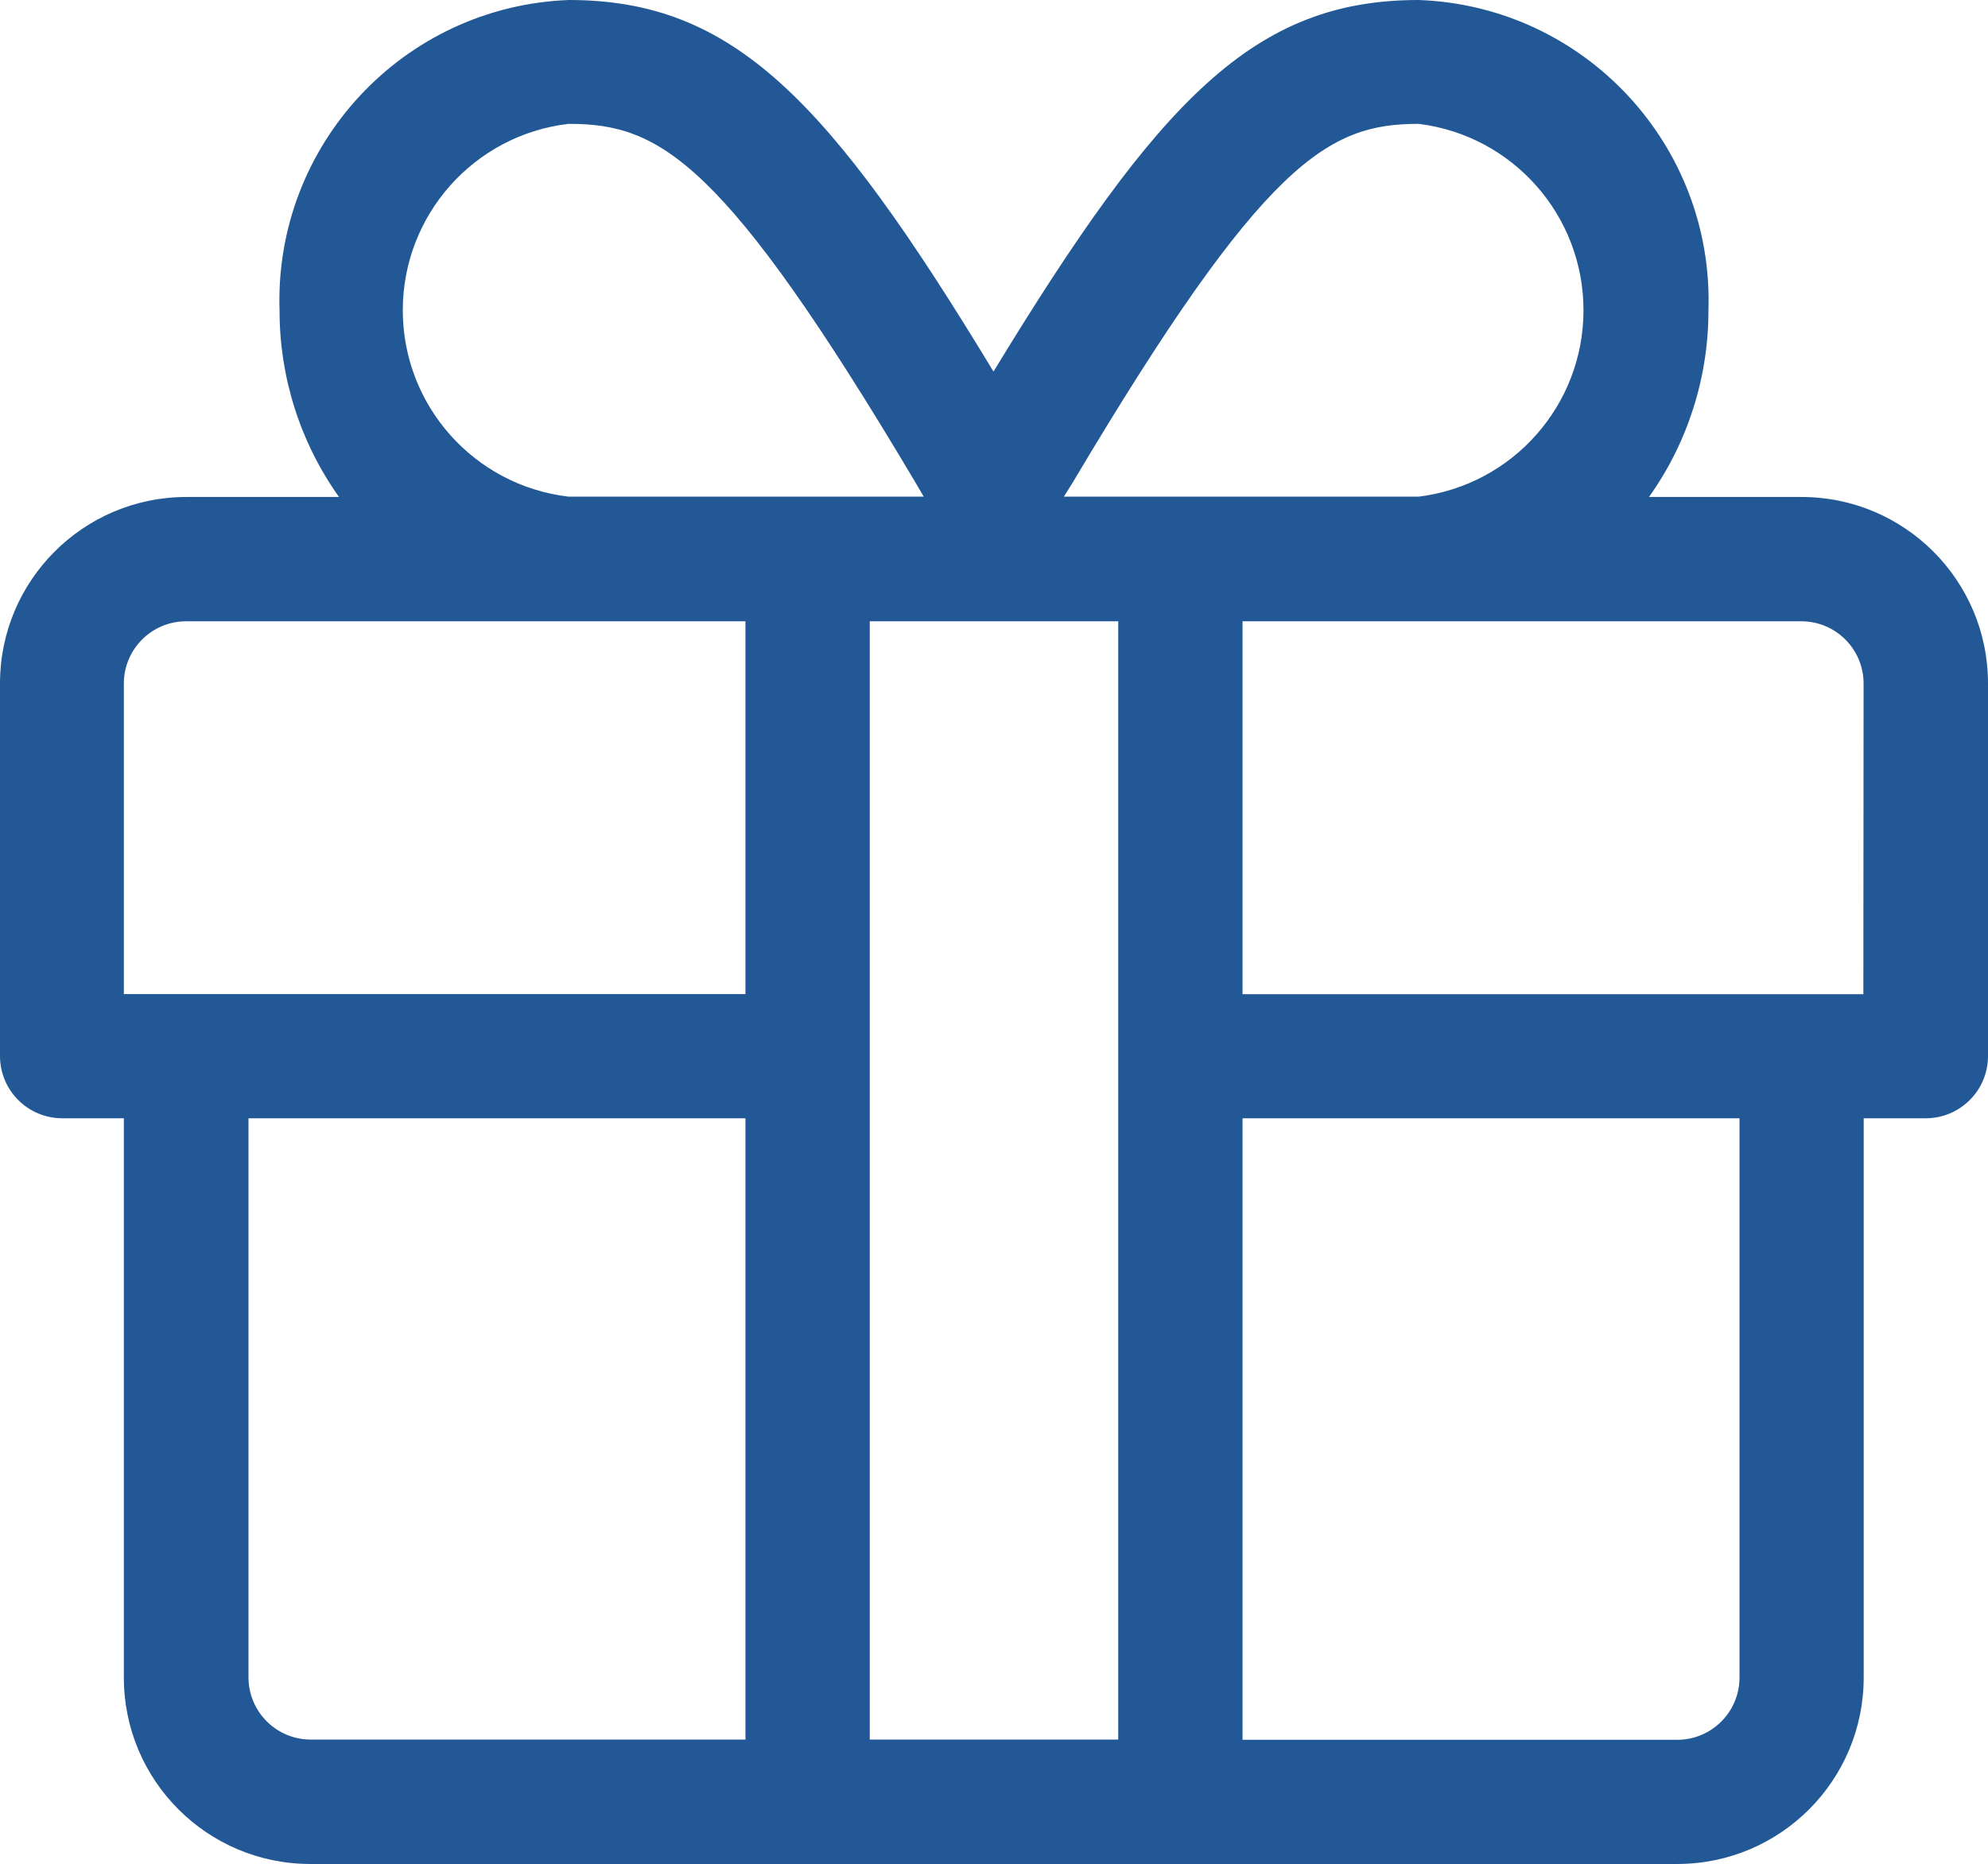
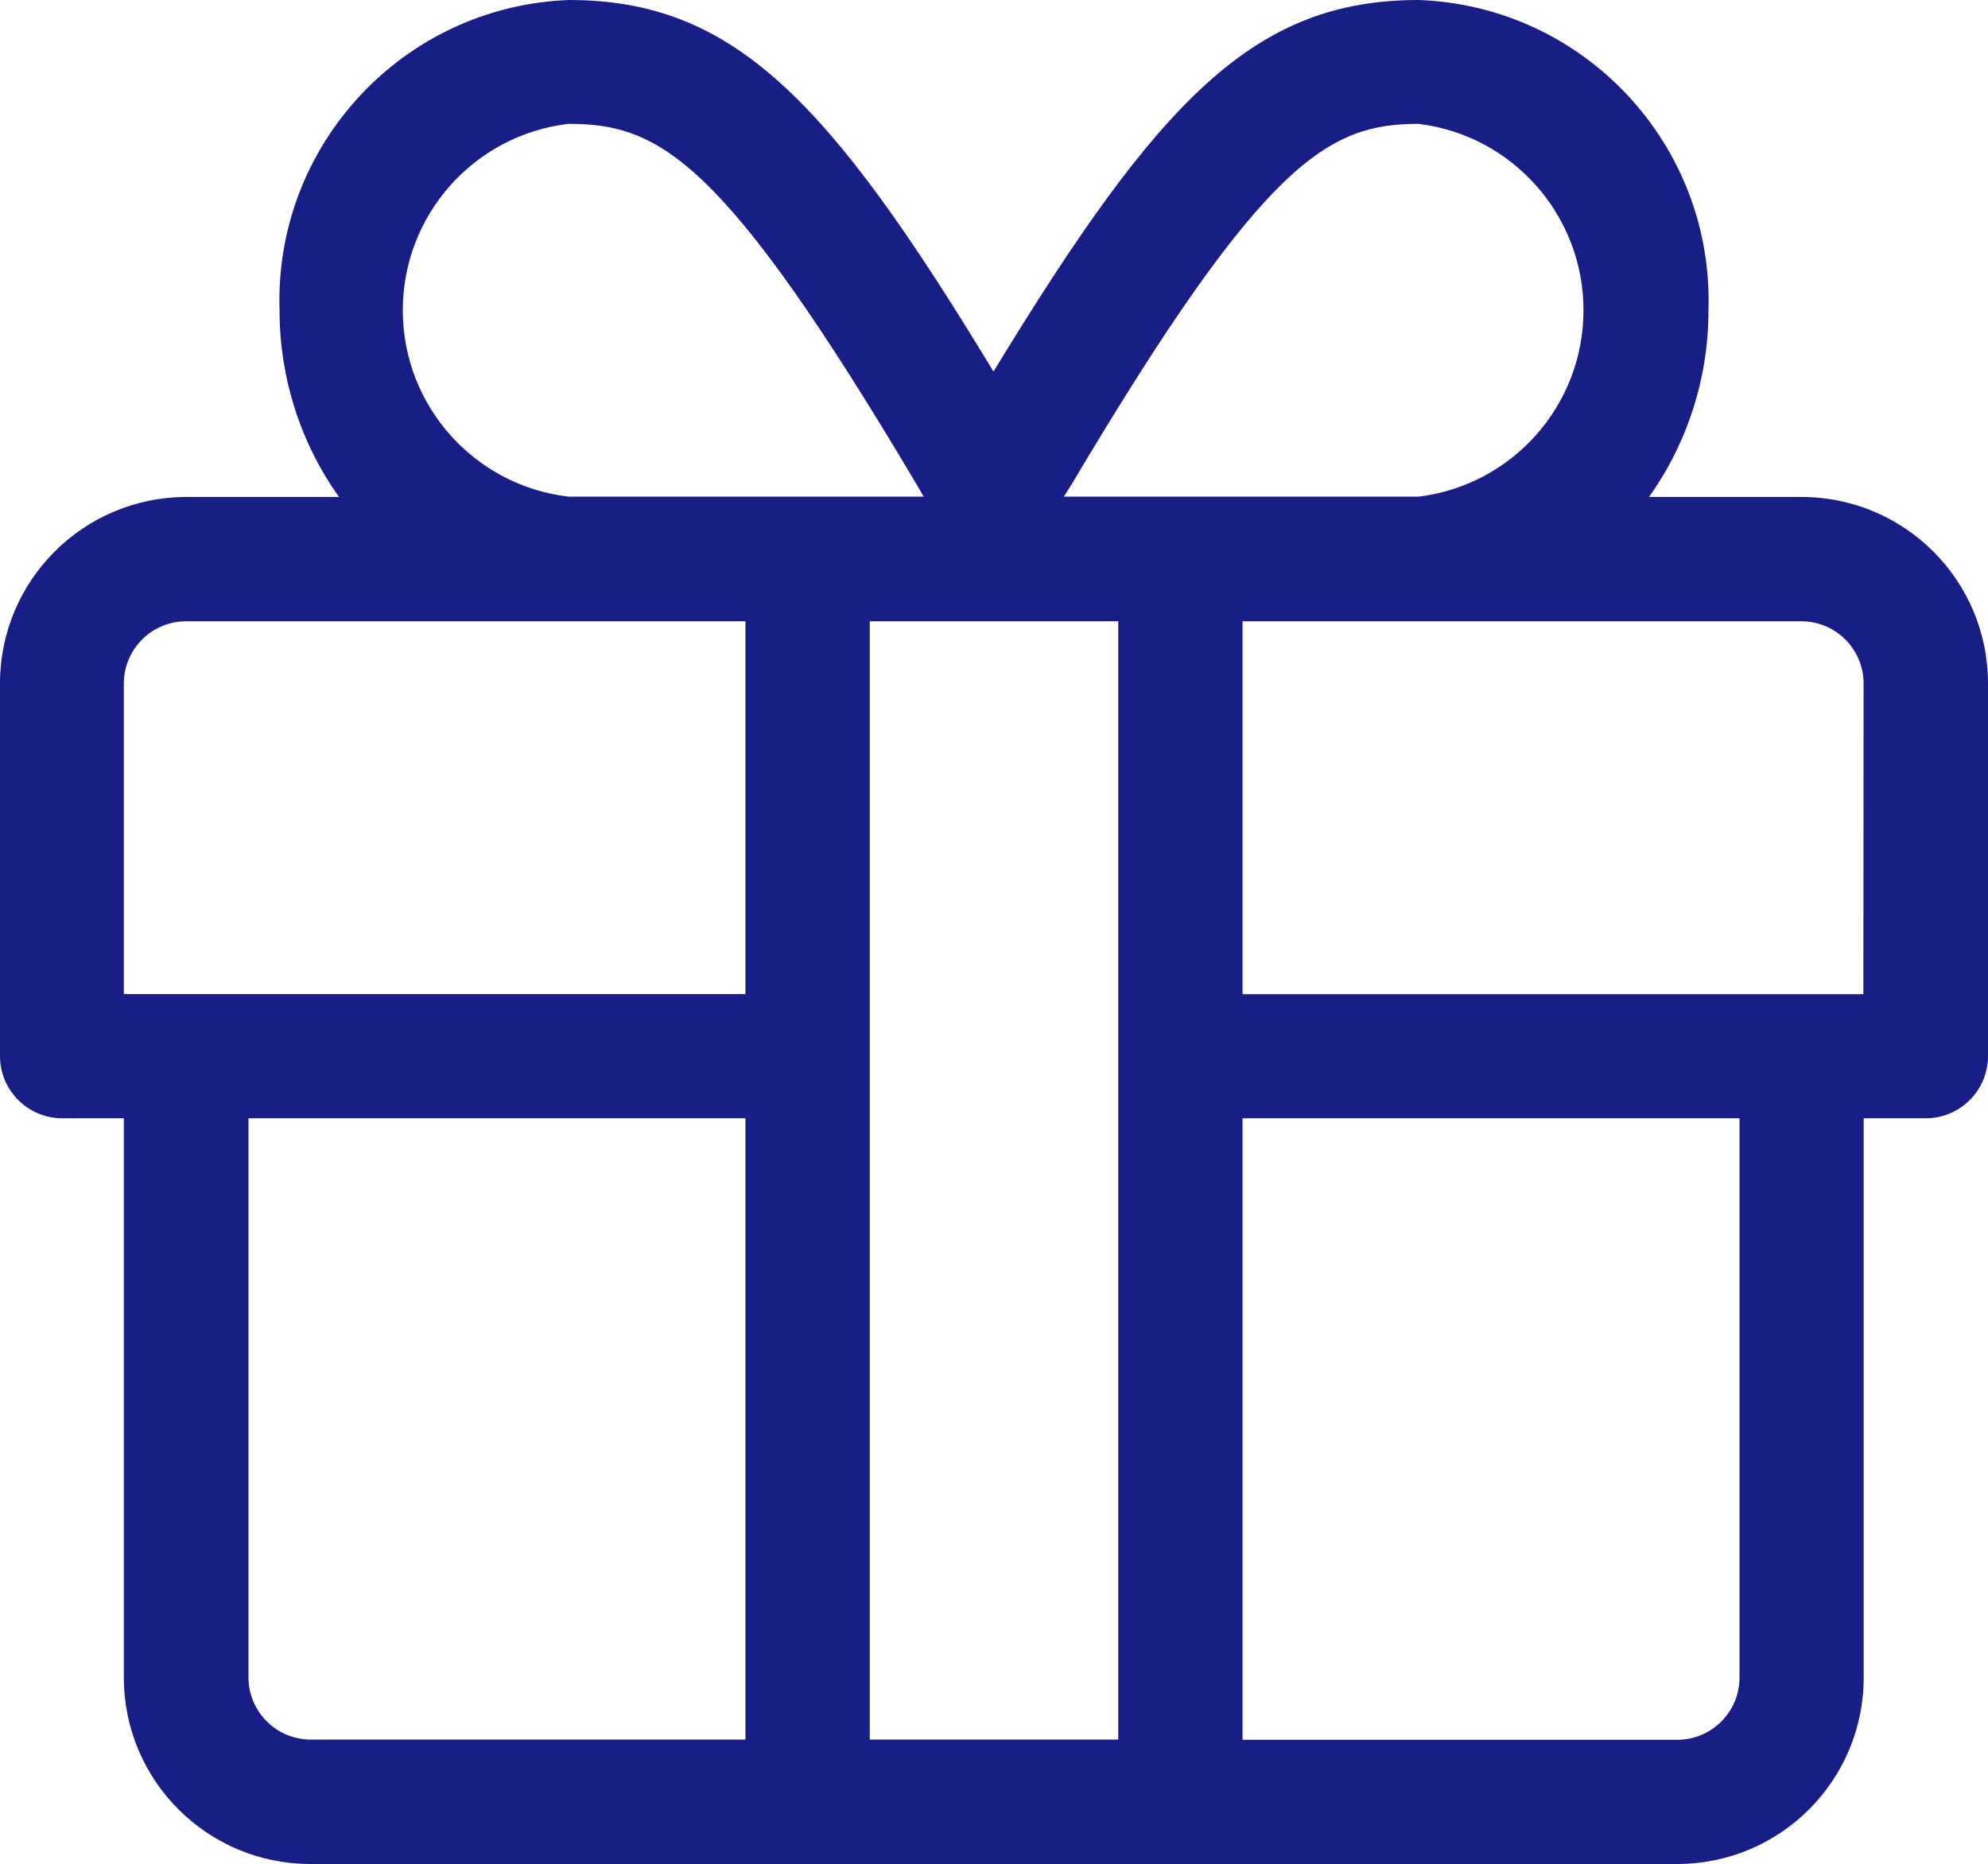
<svg xmlns="http://www.w3.org/2000/svg" width="17.657" height="16.553" viewBox="0 0 17.657 16.553">
-   <path id="Gift_Icon_-_Light___Font_Awesome-42" data-name="Gift Icon - Light _ Font Awesome-42" d="M16,20.414H14.646a2.851,2.851,0,0,0,.528-1.655A2.672,2.672,0,0,0,12.6,16c-1.459,0-2.3.876-3.776,3.3C7.356,16.876,6.511,16,5.052,16a2.672,2.672,0,0,0-2.569,2.759,2.851,2.851,0,0,0,.528,1.655H1.655A1.656,1.656,0,0,0,0,22.07V25.38a.553.553,0,0,0,.552.552H1.1V30.9a1.656,1.656,0,0,0,1.655,1.655H14.9A1.656,1.656,0,0,0,16.553,30.9V25.932h.552a.553.553,0,0,0,.552-.552V22.07A1.656,1.656,0,0,0,16,20.414ZM9.525,20.29C11.232,17.417,11.8,17.1,12.6,17.1a1.668,1.668,0,0,1,0,3.311H9.449ZM5.052,17.1c.807,0,1.373.314,3.08,3.187l.072.124H5.049a1.667,1.667,0,0,1,0-3.311ZM6.621,31.45H2.759a.553.553,0,0,1-.552-.552V25.932H6.621Zm0-6.621H1.1V22.07a.553.553,0,0,1,.552-.552H6.621ZM9.932,31.45H7.725V21.518H9.932ZM15.45,30.9a.553.553,0,0,1-.552.552H11.036V25.932H15.45Zm1.1-6.07H11.036V21.518H16a.553.553,0,0,1,.552.552Z" transform="translate(0 -16)" fill="#235896" />
+   <path id="Gift_Icon_-_Light___Font_Awesome-42" data-name="Gift Icon - Light _ Font Awesome-42" d="M16,20.414H14.646a2.851,2.851,0,0,0,.528-1.655A2.672,2.672,0,0,0,12.6,16c-1.459,0-2.3.876-3.776,3.3C7.356,16.876,6.511,16,5.052,16a2.672,2.672,0,0,0-2.569,2.759,2.851,2.851,0,0,0,.528,1.655H1.655A1.656,1.656,0,0,0,0,22.07V25.38a.553.553,0,0,0,.552.552H1.1V30.9a1.656,1.656,0,0,0,1.655,1.655H14.9A1.656,1.656,0,0,0,16.553,30.9V25.932h.552a.553.553,0,0,0,.552-.552V22.07A1.656,1.656,0,0,0,16,20.414ZM9.525,20.29C11.232,17.417,11.8,17.1,12.6,17.1a1.668,1.668,0,0,1,0,3.311H9.449ZM5.052,17.1c.807,0,1.373.314,3.08,3.187l.072.124H5.049a1.667,1.667,0,0,1,0-3.311ZM6.621,31.45H2.759a.553.553,0,0,1-.552-.552V25.932H6.621Zm0-6.621H1.1V22.07a.553.553,0,0,1,.552-.552H6.621ZM9.932,31.45H7.725V21.518H9.932ZM15.45,30.9a.553.553,0,0,1-.552.552H11.036V25.932H15.45Zm1.1-6.07H11.036V21.518H16a.553.553,0,0,1,.552.552Z" transform="translate(0 -16)" fill="#181E85" />
</svg>
